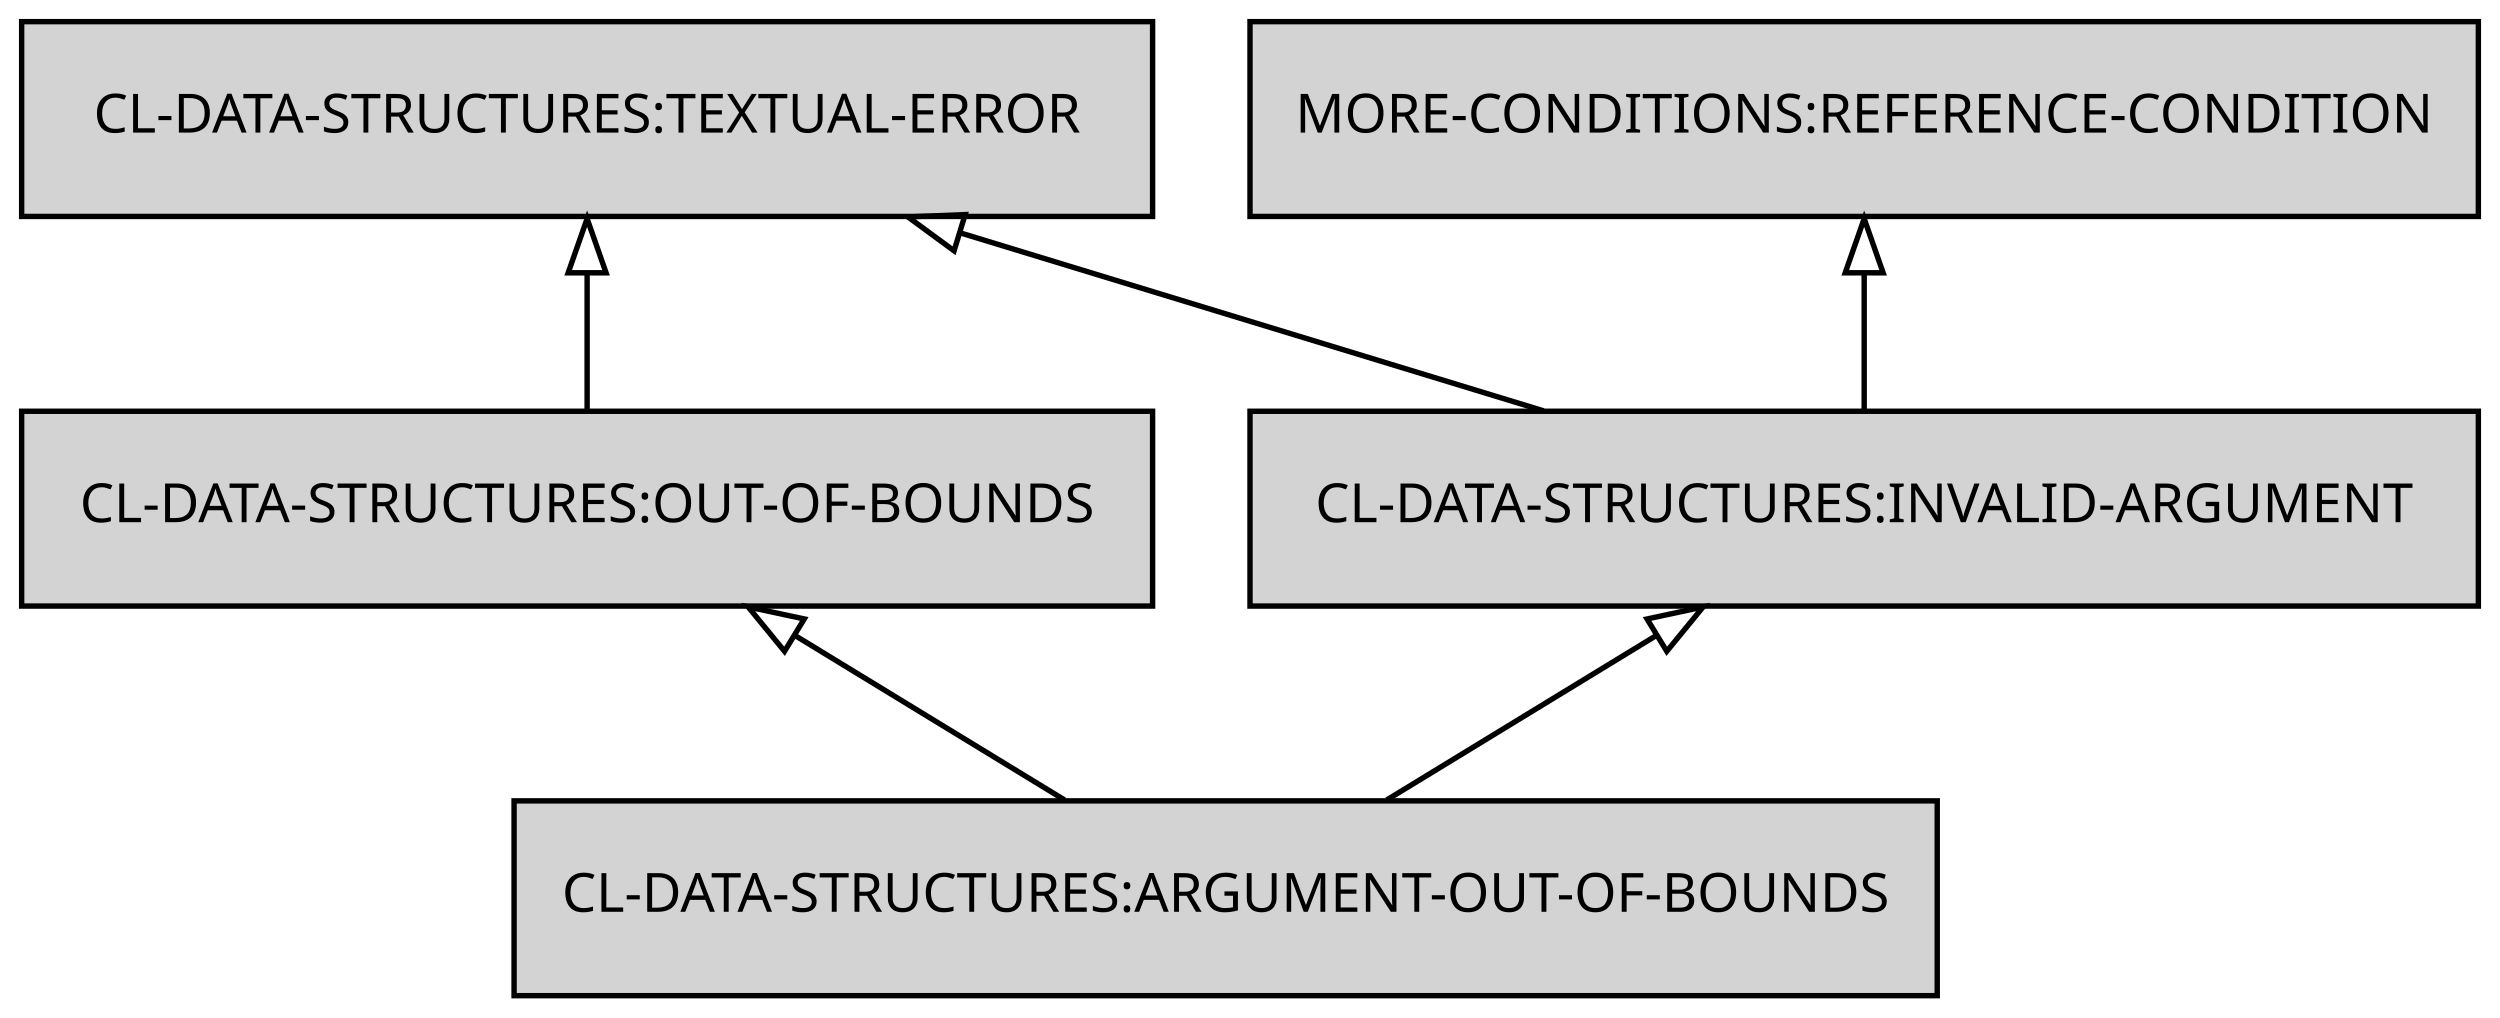
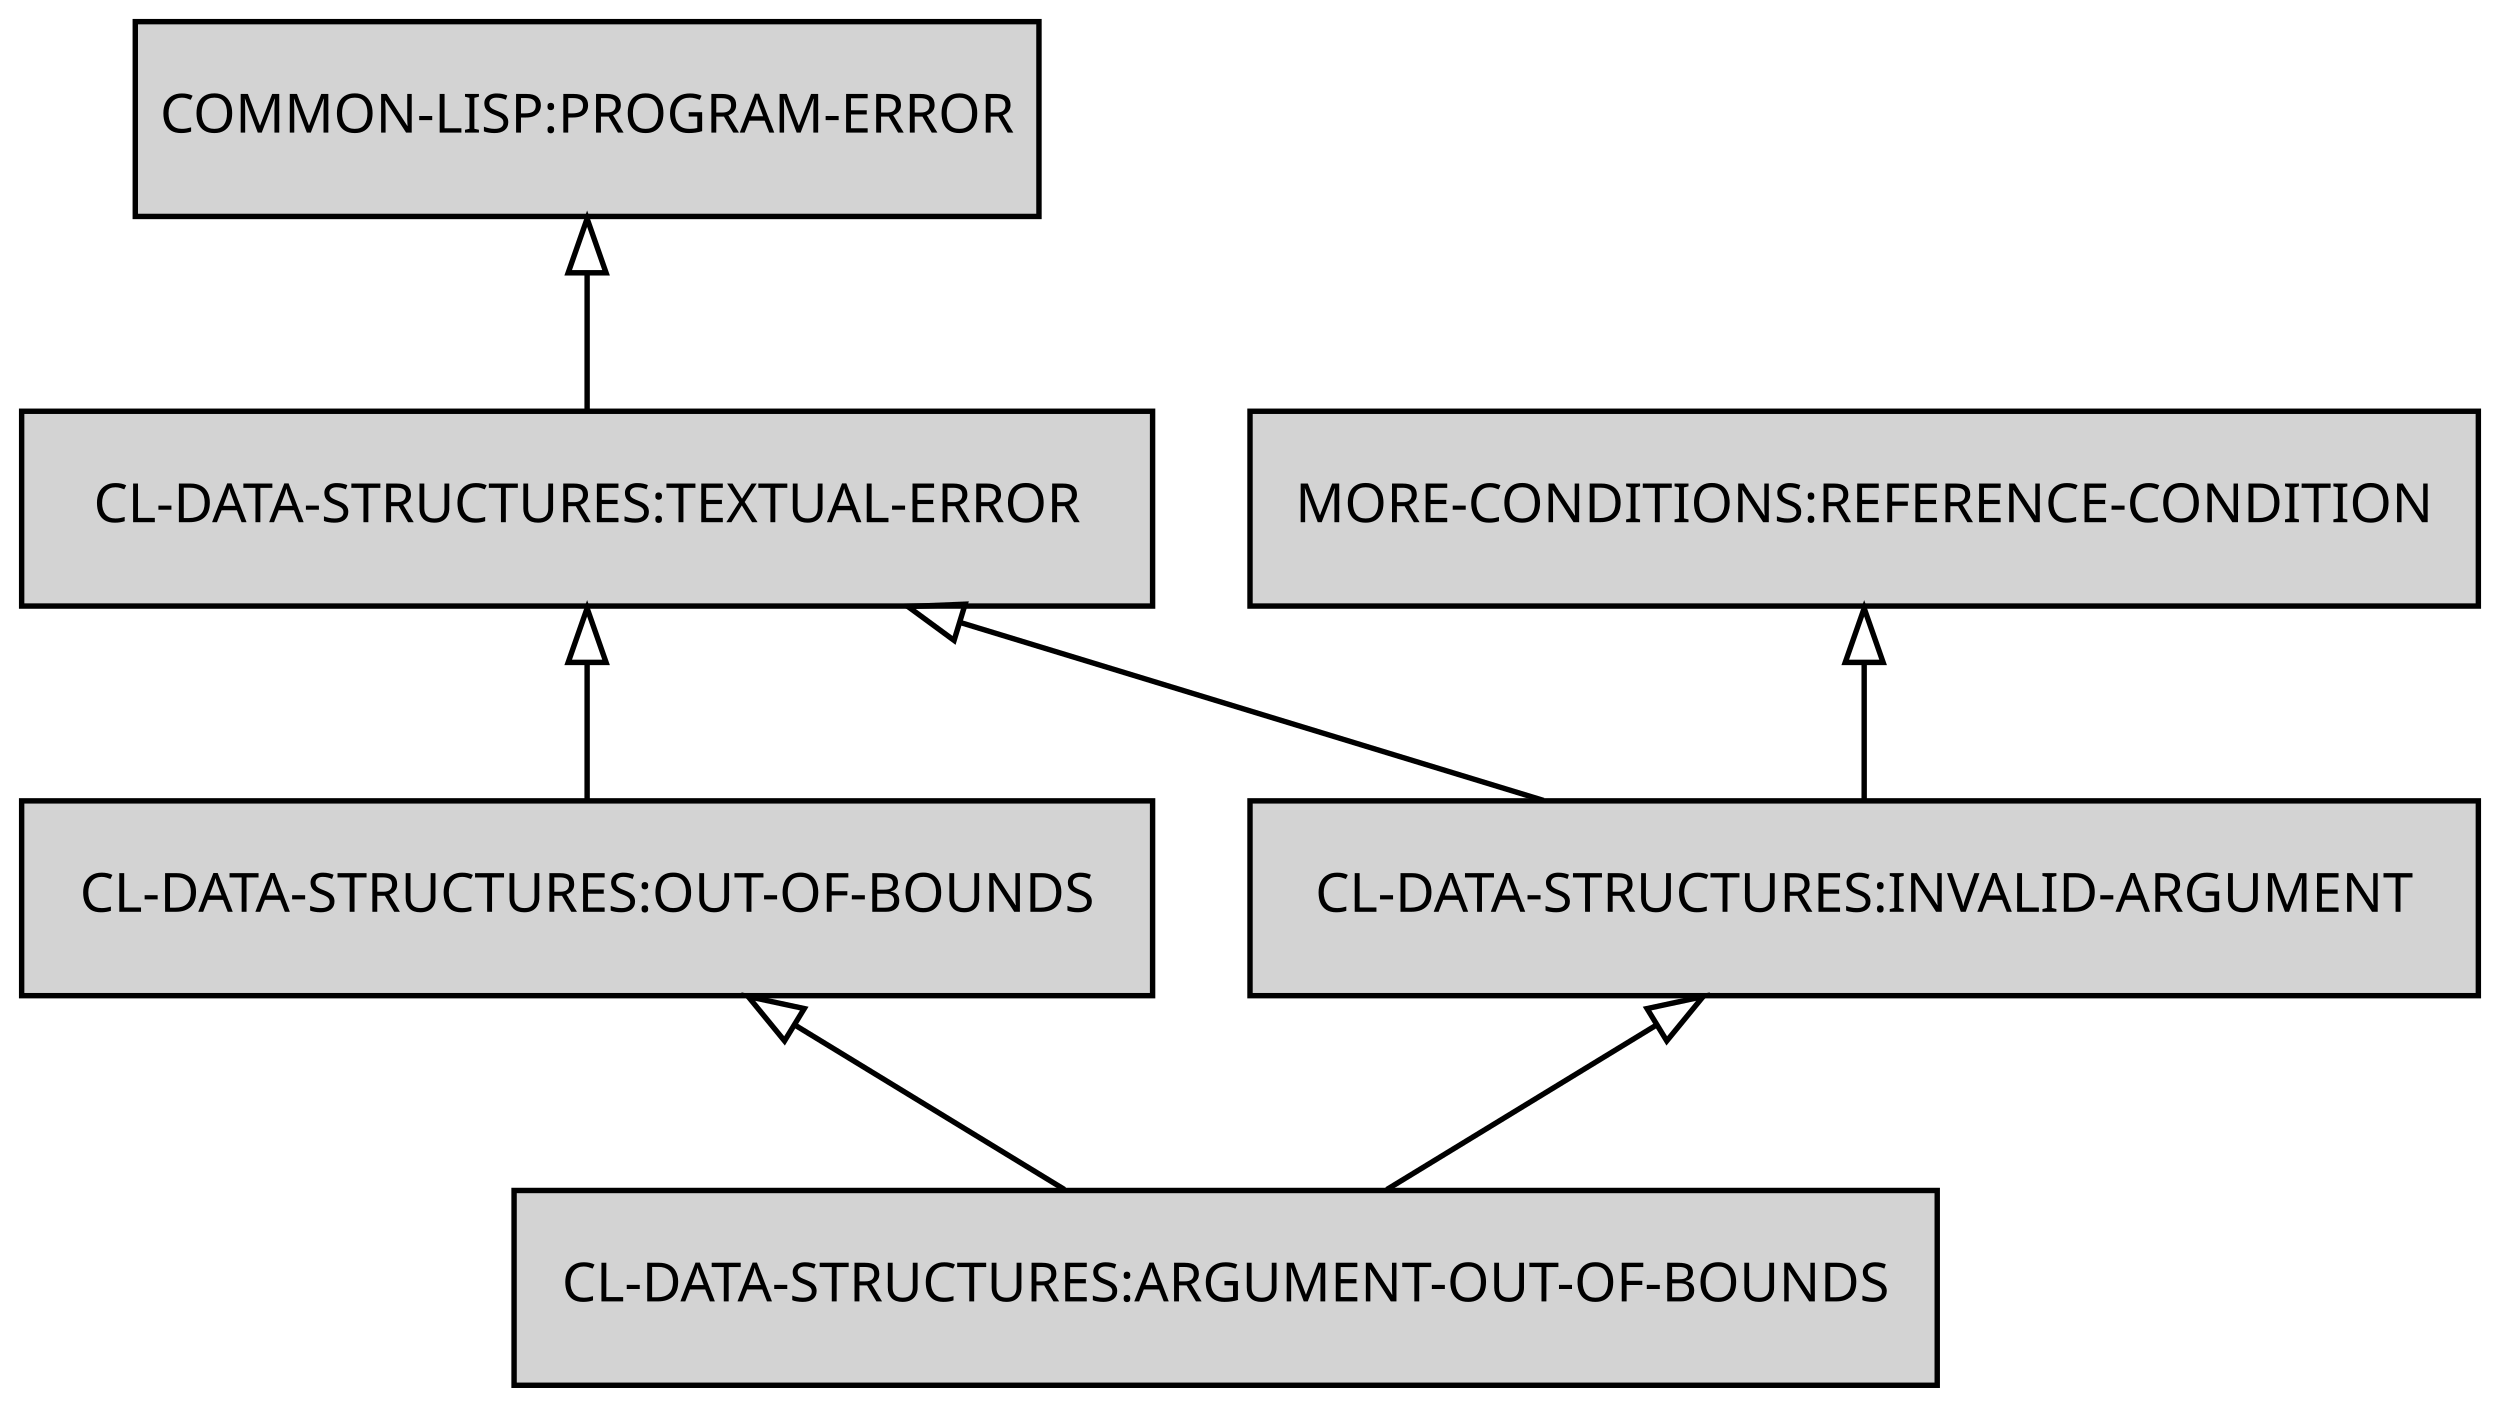
- <svg xmlns="http://www.w3.org/2000/svg" width="462pt" height="188pt" viewBox="0.00 0.00 462.00 188.00">
-   <g id="graph0" class="graph" transform="scale(1 1) rotate(0) translate(4 184)">
-     <polygon fill="transparent" stroke="transparent" points="-4,4 -4,-184 458,-184 458,4 -4,4" />
+ <svg xmlns="http://www.w3.org/2000/svg" width="462pt" height="260pt" viewBox="0.00 0.00 462.00 260.00">
+   <g id="graph0" class="graph" transform="scale(1 1) rotate(0) translate(4 256)">
+     <polygon fill="transparent" stroke="transparent" points="-4,4 -4,-256 458,-256 458,4 -4,4" />
    <g id="node1" class="node">
      <polygon fill="#d3d3d3" stroke="#000000" points="354,-36 91,-36 91,0 354,0 354,-36" />
      <text text-anchor="middle" x="222.5" y="-15.5" font-family="Fira Mono" font-size="10.00" fill="#000000">CL-DATA-STRUCTURES:ARGUMENT-OUT-OF-BOUNDS</text>
    </g>
    <g id="node2" class="node">
      <polygon fill="#d3d3d3" stroke="#000000" points="209,-108 0,-108 0,-72 209,-72 209,-108" />
      <text text-anchor="middle" x="104.5" y="-87.5" font-family="Fira Mono" font-size="10.00" fill="#000000">CL-DATA-STRUCTURES:OUT-OF-BOUNDS</text>
    </g>
    <g id="edge1" class="edge">
      <path fill="none" stroke="#000000" d="M192.724,-36.169C177.631,-45.378 159.124,-56.67 142.966,-66.529" />
      <polygon fill="none" stroke="#000000" points="140.98,-63.641 134.267,-71.837 144.626,-69.616 140.98,-63.641" />
    </g>
    <g id="node3" class="node">
      <polygon fill="#d3d3d3" stroke="#000000" points="454,-108 227,-108 227,-72 454,-72 454,-108" />
      <text text-anchor="middle" x="340.5" y="-87.5" font-family="Fira Mono" font-size="10.00" fill="#000000">CL-DATA-STRUCTURES:INVALID-ARGUMENT</text>
    </g>
    <g id="edge2" class="edge">
      <path fill="none" stroke="#000000" d="M252.276,-36.169C267.369,-45.378 285.876,-56.67 302.034,-66.529" />
      <polygon fill="none" stroke="#000000" points="300.374,-69.616 310.733,-71.837 304.02,-63.641 300.374,-69.616" />
    </g>
    <g id="node4" class="node">
      <polygon fill="#d3d3d3" stroke="#000000" points="209,-180 0,-180 0,-144 209,-144 209,-180" />
      <text text-anchor="middle" x="104.5" y="-159.5" font-family="Fira Mono" font-size="10.00" fill="#000000">CL-DATA-STRUCTURES:TEXTUAL-ERROR</text>
    </g>
    <g id="edge3" class="edge">
      <path fill="none" stroke="#000000" d="M104.5,-108.169C104.5,-115.869 104.5,-125.026 104.5,-133.583" />
      <polygon fill="none" stroke="#000000" points="101,-133.587 104.5,-143.587 108,-133.587 101,-133.587" />
    </g>
    <g id="edge4" class="edge">
      <path fill="none" stroke="#000000" d="M281.252,-108.076C248.569,-118.047 207.812,-130.481 173.674,-140.896" />
      <polygon fill="none" stroke="#000000" points="172.316,-137.651 163.773,-143.917 174.359,-144.346 172.316,-137.651" />
    </g>
-     <g id="node5" class="node">
+     <g id="node6" class="node">
      <polygon fill="#d3d3d3" stroke="#000000" points="454,-180 227,-180 227,-144 454,-144 454,-180" />
      <text text-anchor="middle" x="340.5" y="-159.5" font-family="Fira Mono" font-size="10.00" fill="#000000">MORE-CONDITIONS:REFERENCE-CONDITION</text>
    </g>
    <g id="edge5" class="edge">
      <path fill="none" stroke="#000000" d="M340.5,-108.169C340.5,-115.869 340.5,-125.026 340.5,-133.583" />
      <polygon fill="none" stroke="#000000" points="337,-133.587 340.5,-143.587 344,-133.587 337,-133.587" />
    </g>
+     <g id="node5" class="node">
+       <polygon fill="#d3d3d3" stroke="#000000" points="188,-252 21,-252 21,-216 188,-216 188,-252" />
+       <text text-anchor="middle" x="104.5" y="-231.5" font-family="Fira Mono" font-size="10.00" fill="#000000">COMMON-LISP:PROGRAM-ERROR</text>
+     </g>
+     <g id="edge6" class="edge">
+       <path fill="none" stroke="#000000" d="M104.5,-180.169C104.5,-187.869 104.5,-197.026 104.5,-205.583" />
+       <polygon fill="none" stroke="#000000" points="101,-205.587 104.5,-215.587 108,-205.587 101,-205.587" />
+     </g>
  </g>
</svg>
